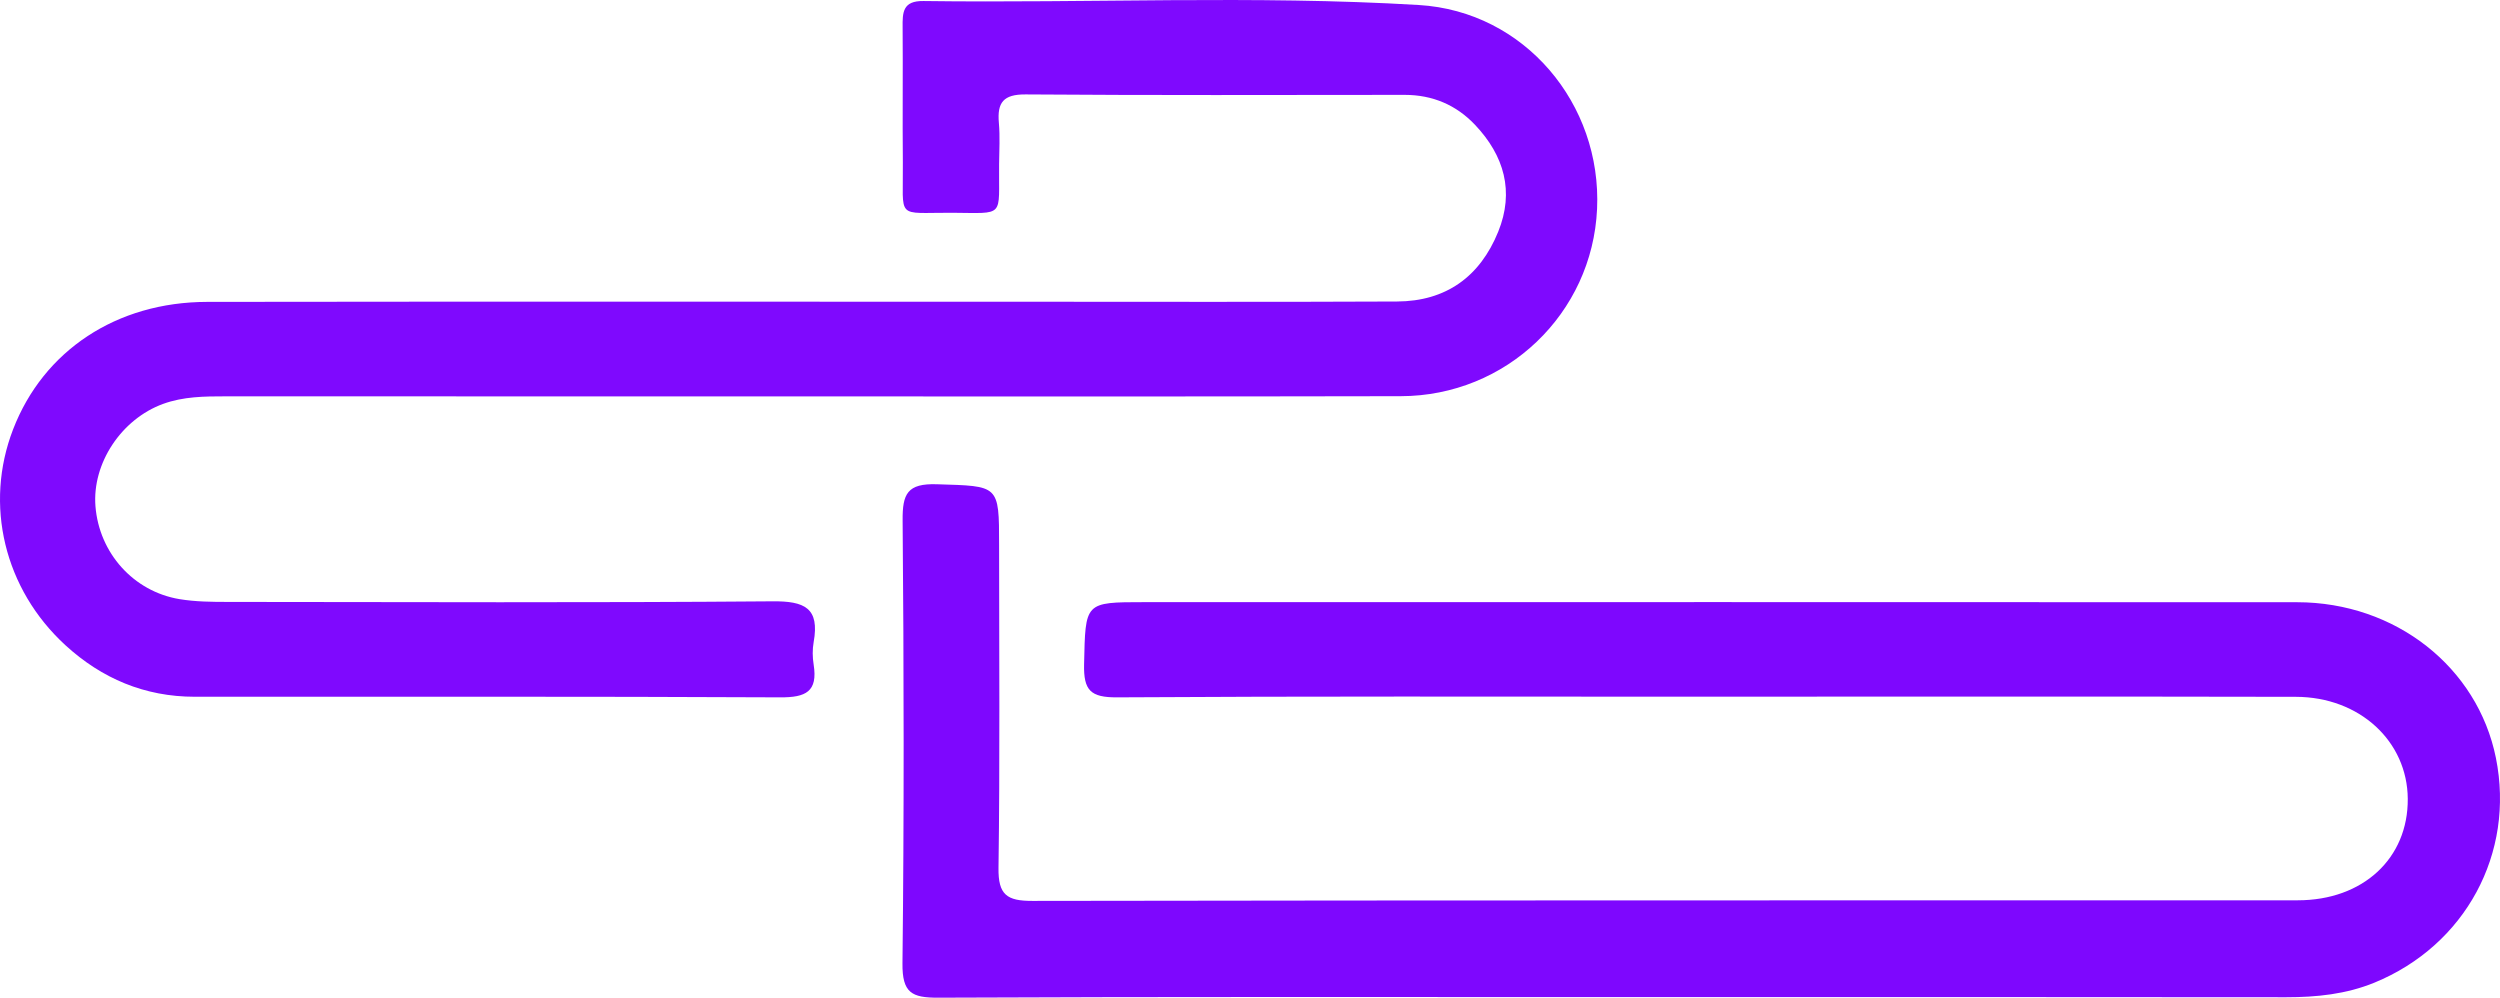
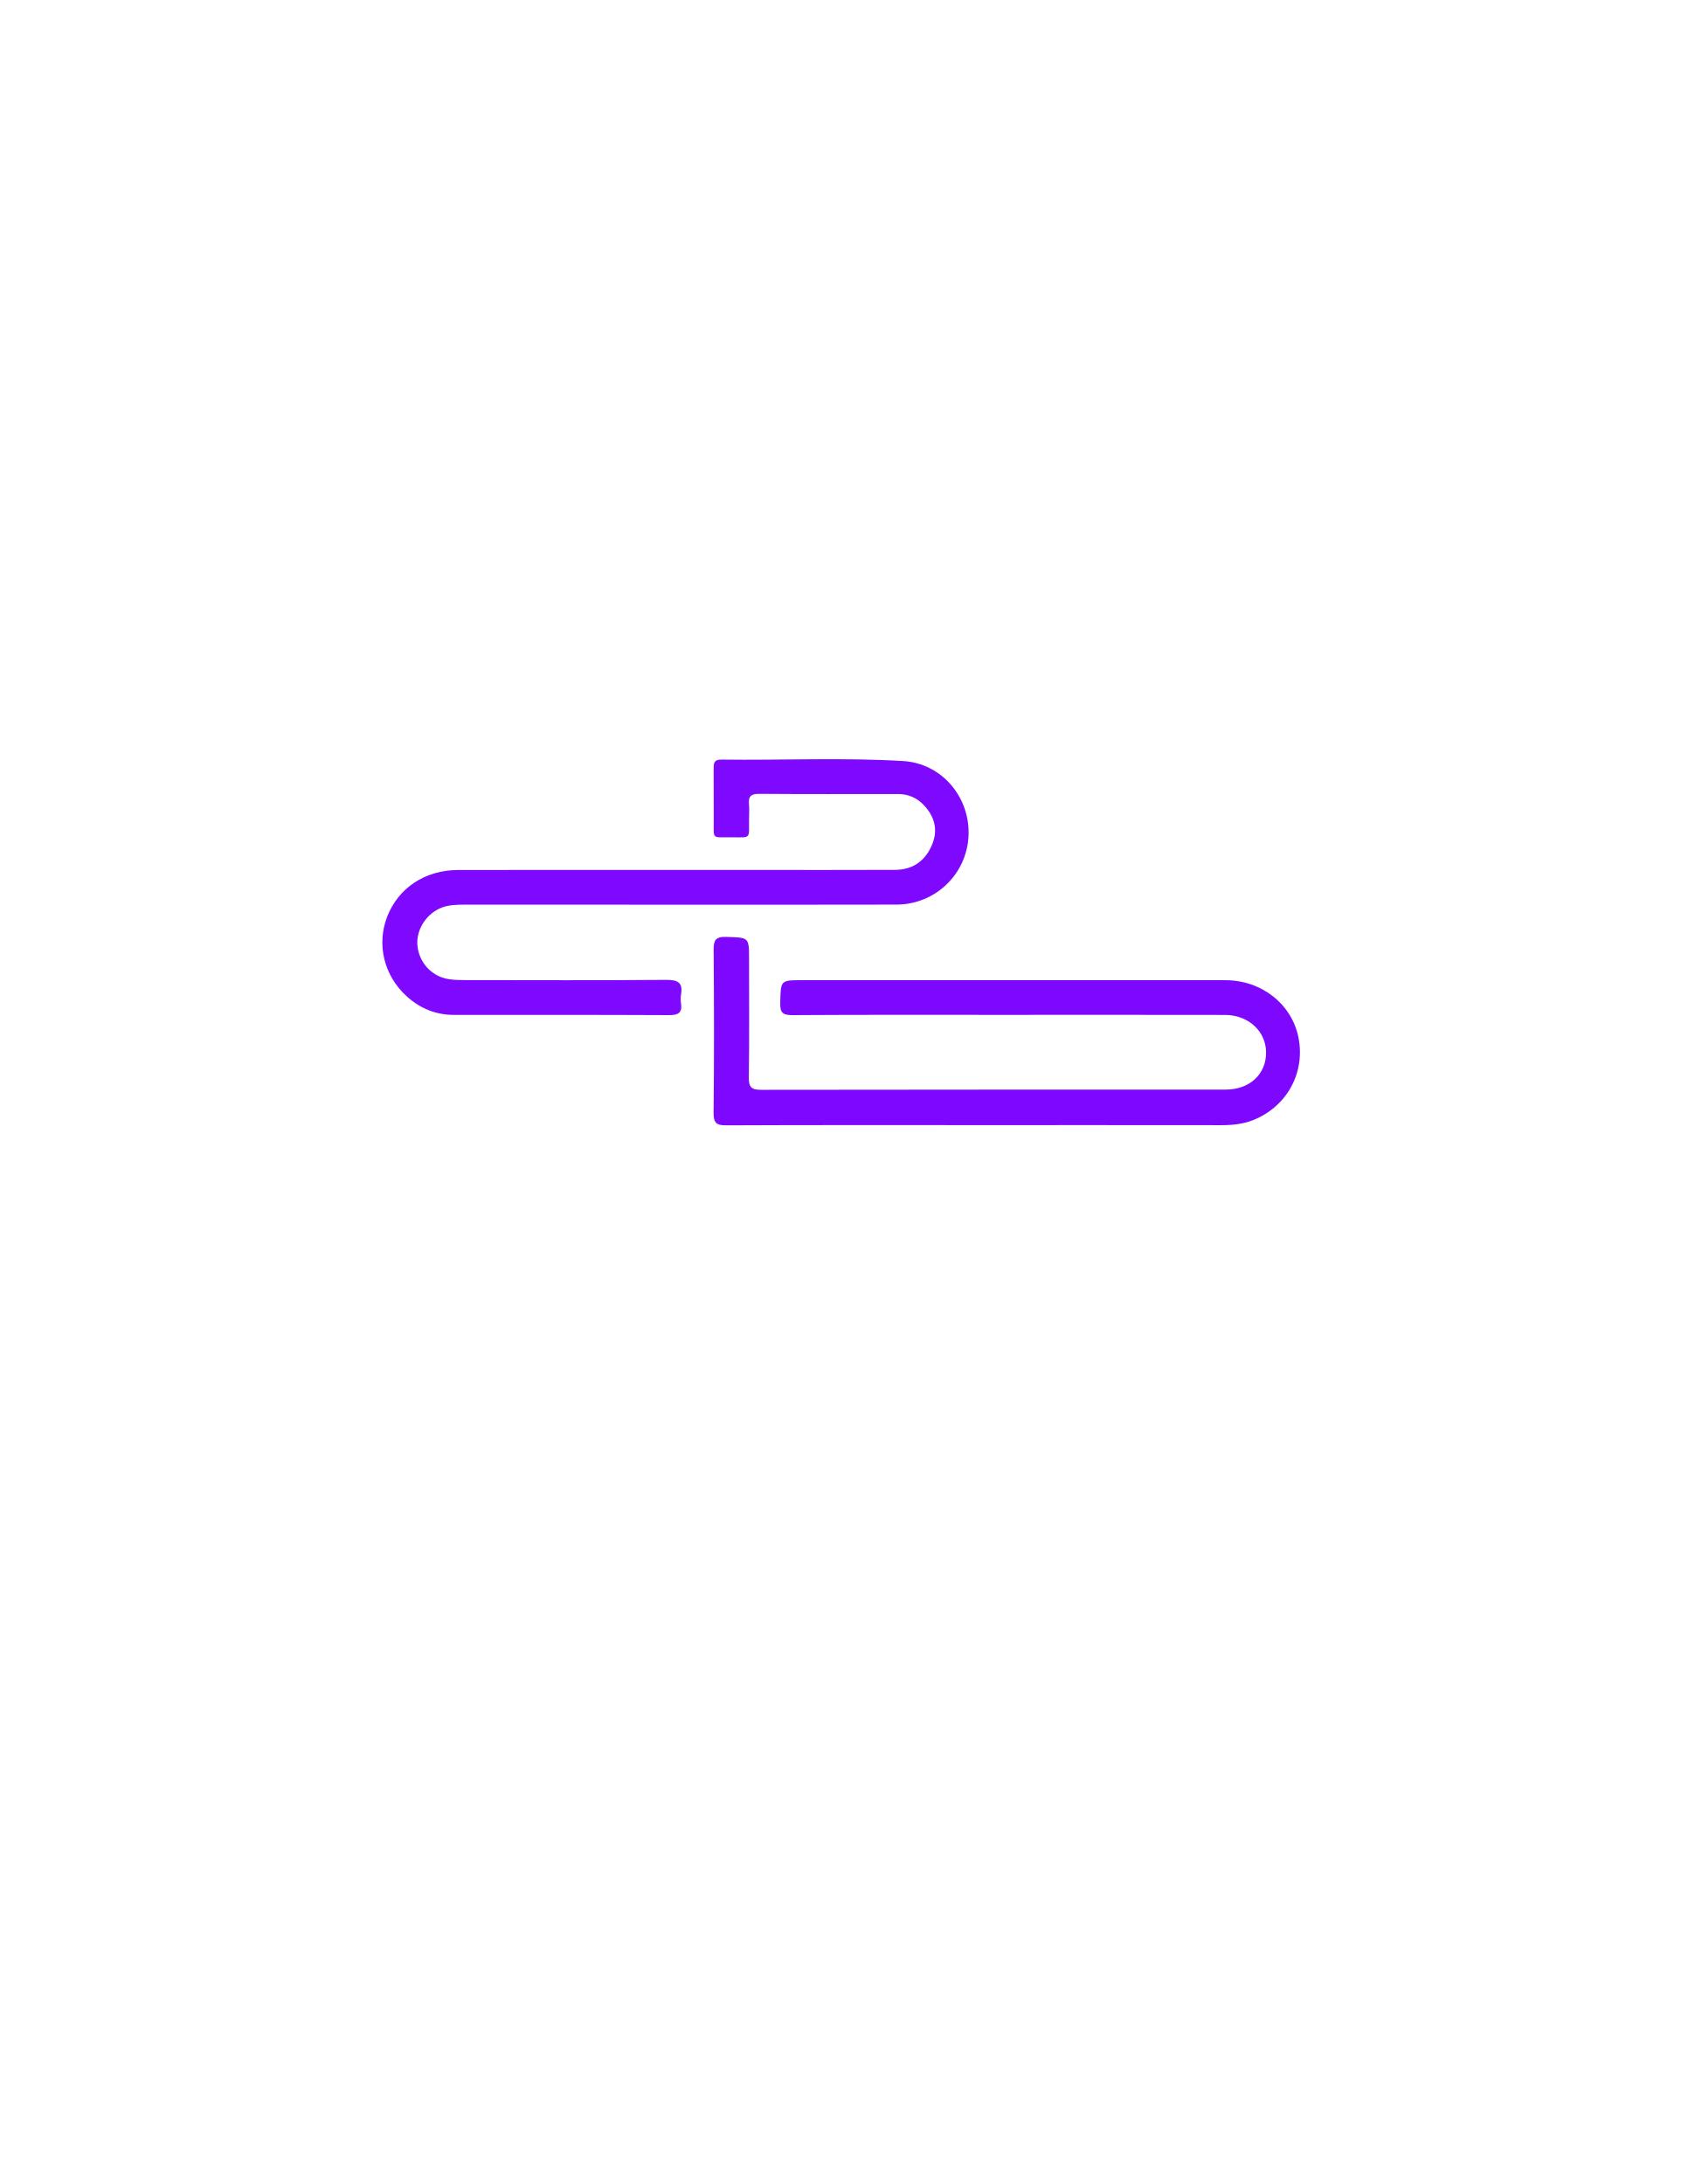
- <svg xmlns="http://www.w3.org/2000/svg" version="1.1" id="Layer_1" x="0px" y="0px" viewBox="138.636 275.314 332.709 132.777" style="enable-background:new 0 0 612 792;" xml:space="preserve">
+ <svg xmlns="http://www.w3.org/2000/svg" version="1.1" id="Layer_1" x="0px" y="0px" viewBox="0 0 612 792" style="enable-background:new 0 0 612 792;" xml:space="preserve">
  <style type="text/css">
	.st0{fill:#7E07FE;}
	.st1{fill:#7F09FE;}
</style>
  <path class="st0" d="M354.45,408.01c-30.31,0-60.62-0.06-90.93,0.08c-3.57,0.02-4.82-0.66-4.78-4.57  c0.22-19.64,0.19-39.29,0.02-58.94c-0.03-3.54,0.61-4.95,4.57-4.82c8.26,0.26,8.27,0.02,8.27,8.11c0,14.32,0.12,28.64-0.08,42.95  c-0.05,3.58,1.11,4.4,4.52,4.39c56.13-0.1,112.25-0.06,168.38-0.08c8.71,0,14.71-5.6,14.65-13.51c-0.05-7.64-6.39-13.55-14.89-13.57  c-27.15-0.06-54.29-0.02-81.44-0.02c-25.15,0-50.3-0.07-75.44,0.09c-3.53,0.02-4.47-0.92-4.39-4.41c0.19-8.26,0.01-8.26,8.04-8.26  c51.13,0,102.26-0.02,153.39,0.01c13.1,0.01,24.02,8.64,26.46,20.72c2.56,12.7-4.07,24.95-16.17,29.91  c-3.77,1.54-7.69,1.94-11.73,1.94C413.41,407.99,383.93,408.01,354.45,408.01z" />
  <path class="st1" d="M246.63,328.07c-25.98,0-51.95,0-77.93-0.01c-2.84,0-5.66,0.02-8.37,1.01c-5.55,2.03-9.44,7.91-8.99,13.62  c0.49,6.21,5.05,11.34,11.19,12.36c2.12,0.35,4.31,0.37,6.47,0.37c24.14,0.02,48.29,0.12,72.43-0.08c4.28-0.04,6.31,0.87,5.49,5.43  c-0.17,0.97-0.16,2.01,0,2.99c0.57,3.6-1.04,4.38-4.44,4.36c-25.98-0.13-51.95-0.07-77.93-0.08c-6.64,0-12.36-2.42-17.2-6.85  c-8.16-7.48-10.84-18.72-6.97-28.74c4.04-10.46,13.74-16.94,25.82-16.96c35.97-0.05,71.94-0.02,107.9-0.02  c16.82,0,33.64,0.05,50.45-0.03c6.51-0.03,11.04-3.29,13.47-9.28c2.18-5.36,0.79-10.14-3.07-14.22c-2.5-2.65-5.66-4-9.37-4  c-16.82,0.01-33.64,0.07-50.45-0.06c-2.97-0.02-3.8,1.08-3.56,3.79c0.16,1.82,0.05,3.66,0.03,5.49c-0.08,7.19,0.9,6.51-6.3,6.47  c-7.56-0.03-6.43,0.99-6.51-6.69c-0.06-5.99,0.02-11.99-0.03-17.98c-0.02-1.99,0-3.55,2.78-3.51c21.97,0.3,43.97-0.78,65.91,0.53  c14.1,0.84,24.37,13.18,23.73,27.14c-0.63,13.93-12.08,24.9-26.13,24.92C298.92,328.1,272.77,328.07,246.63,328.07z" />
</svg>
